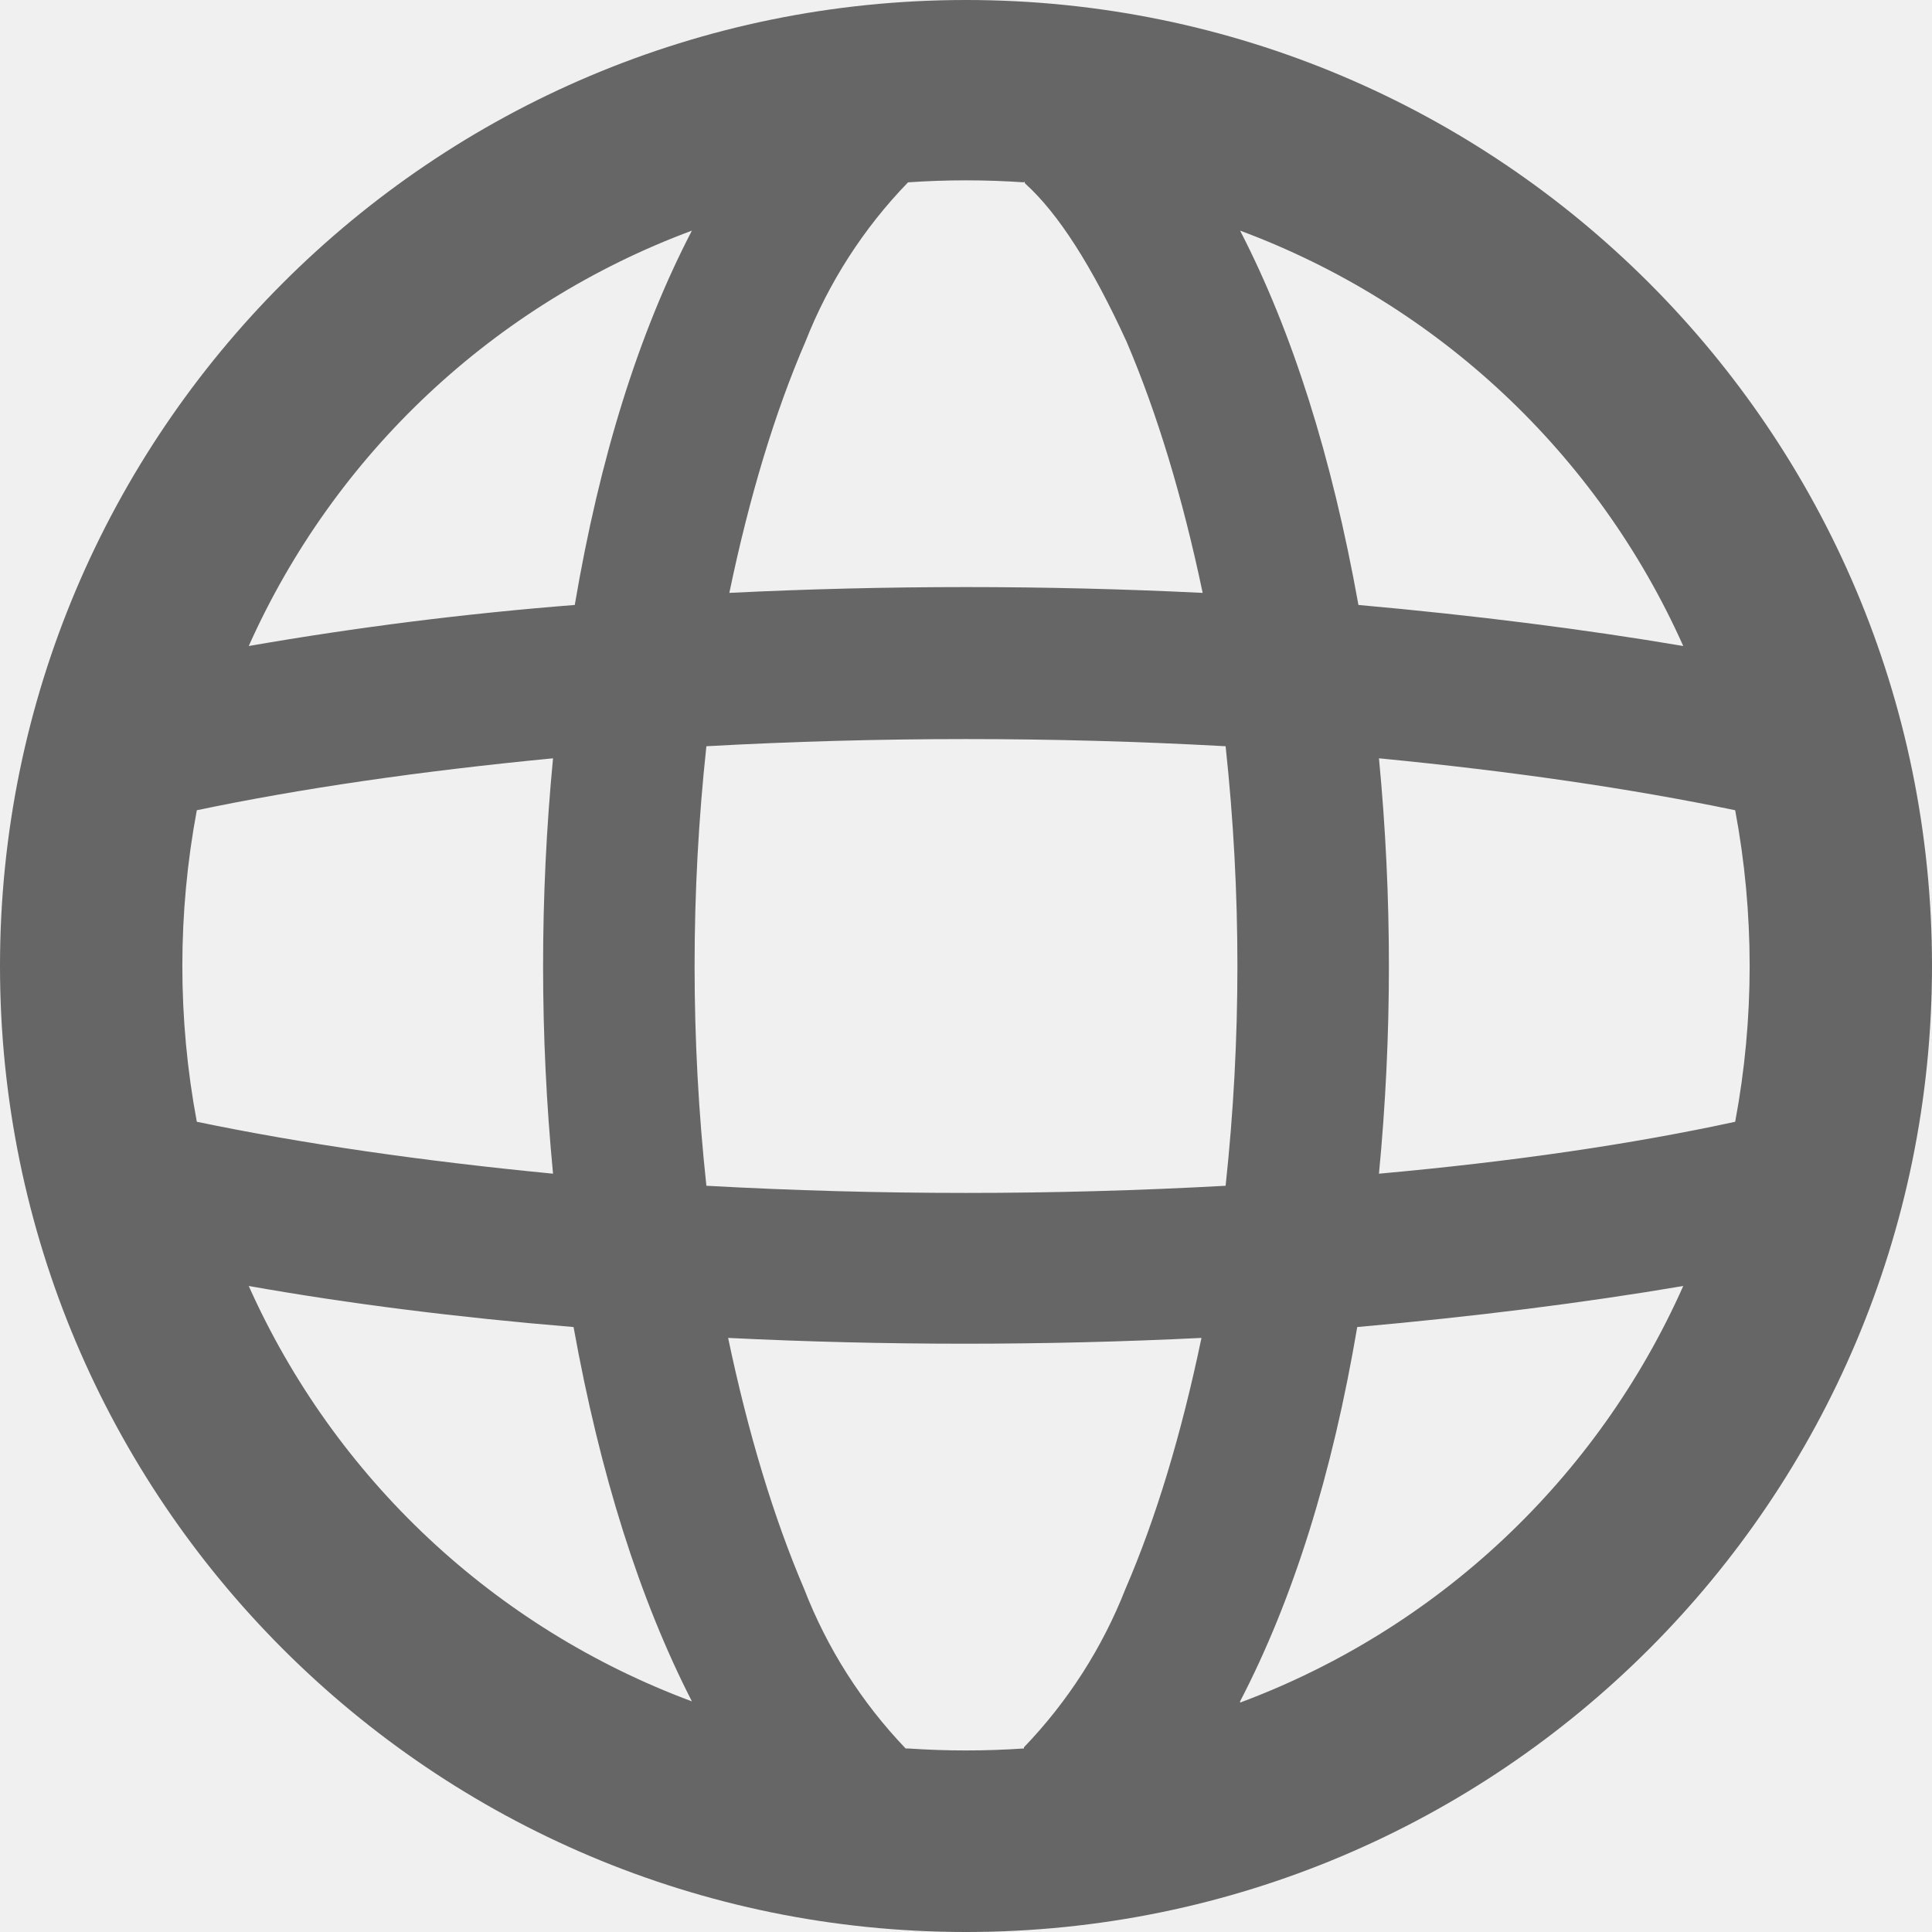
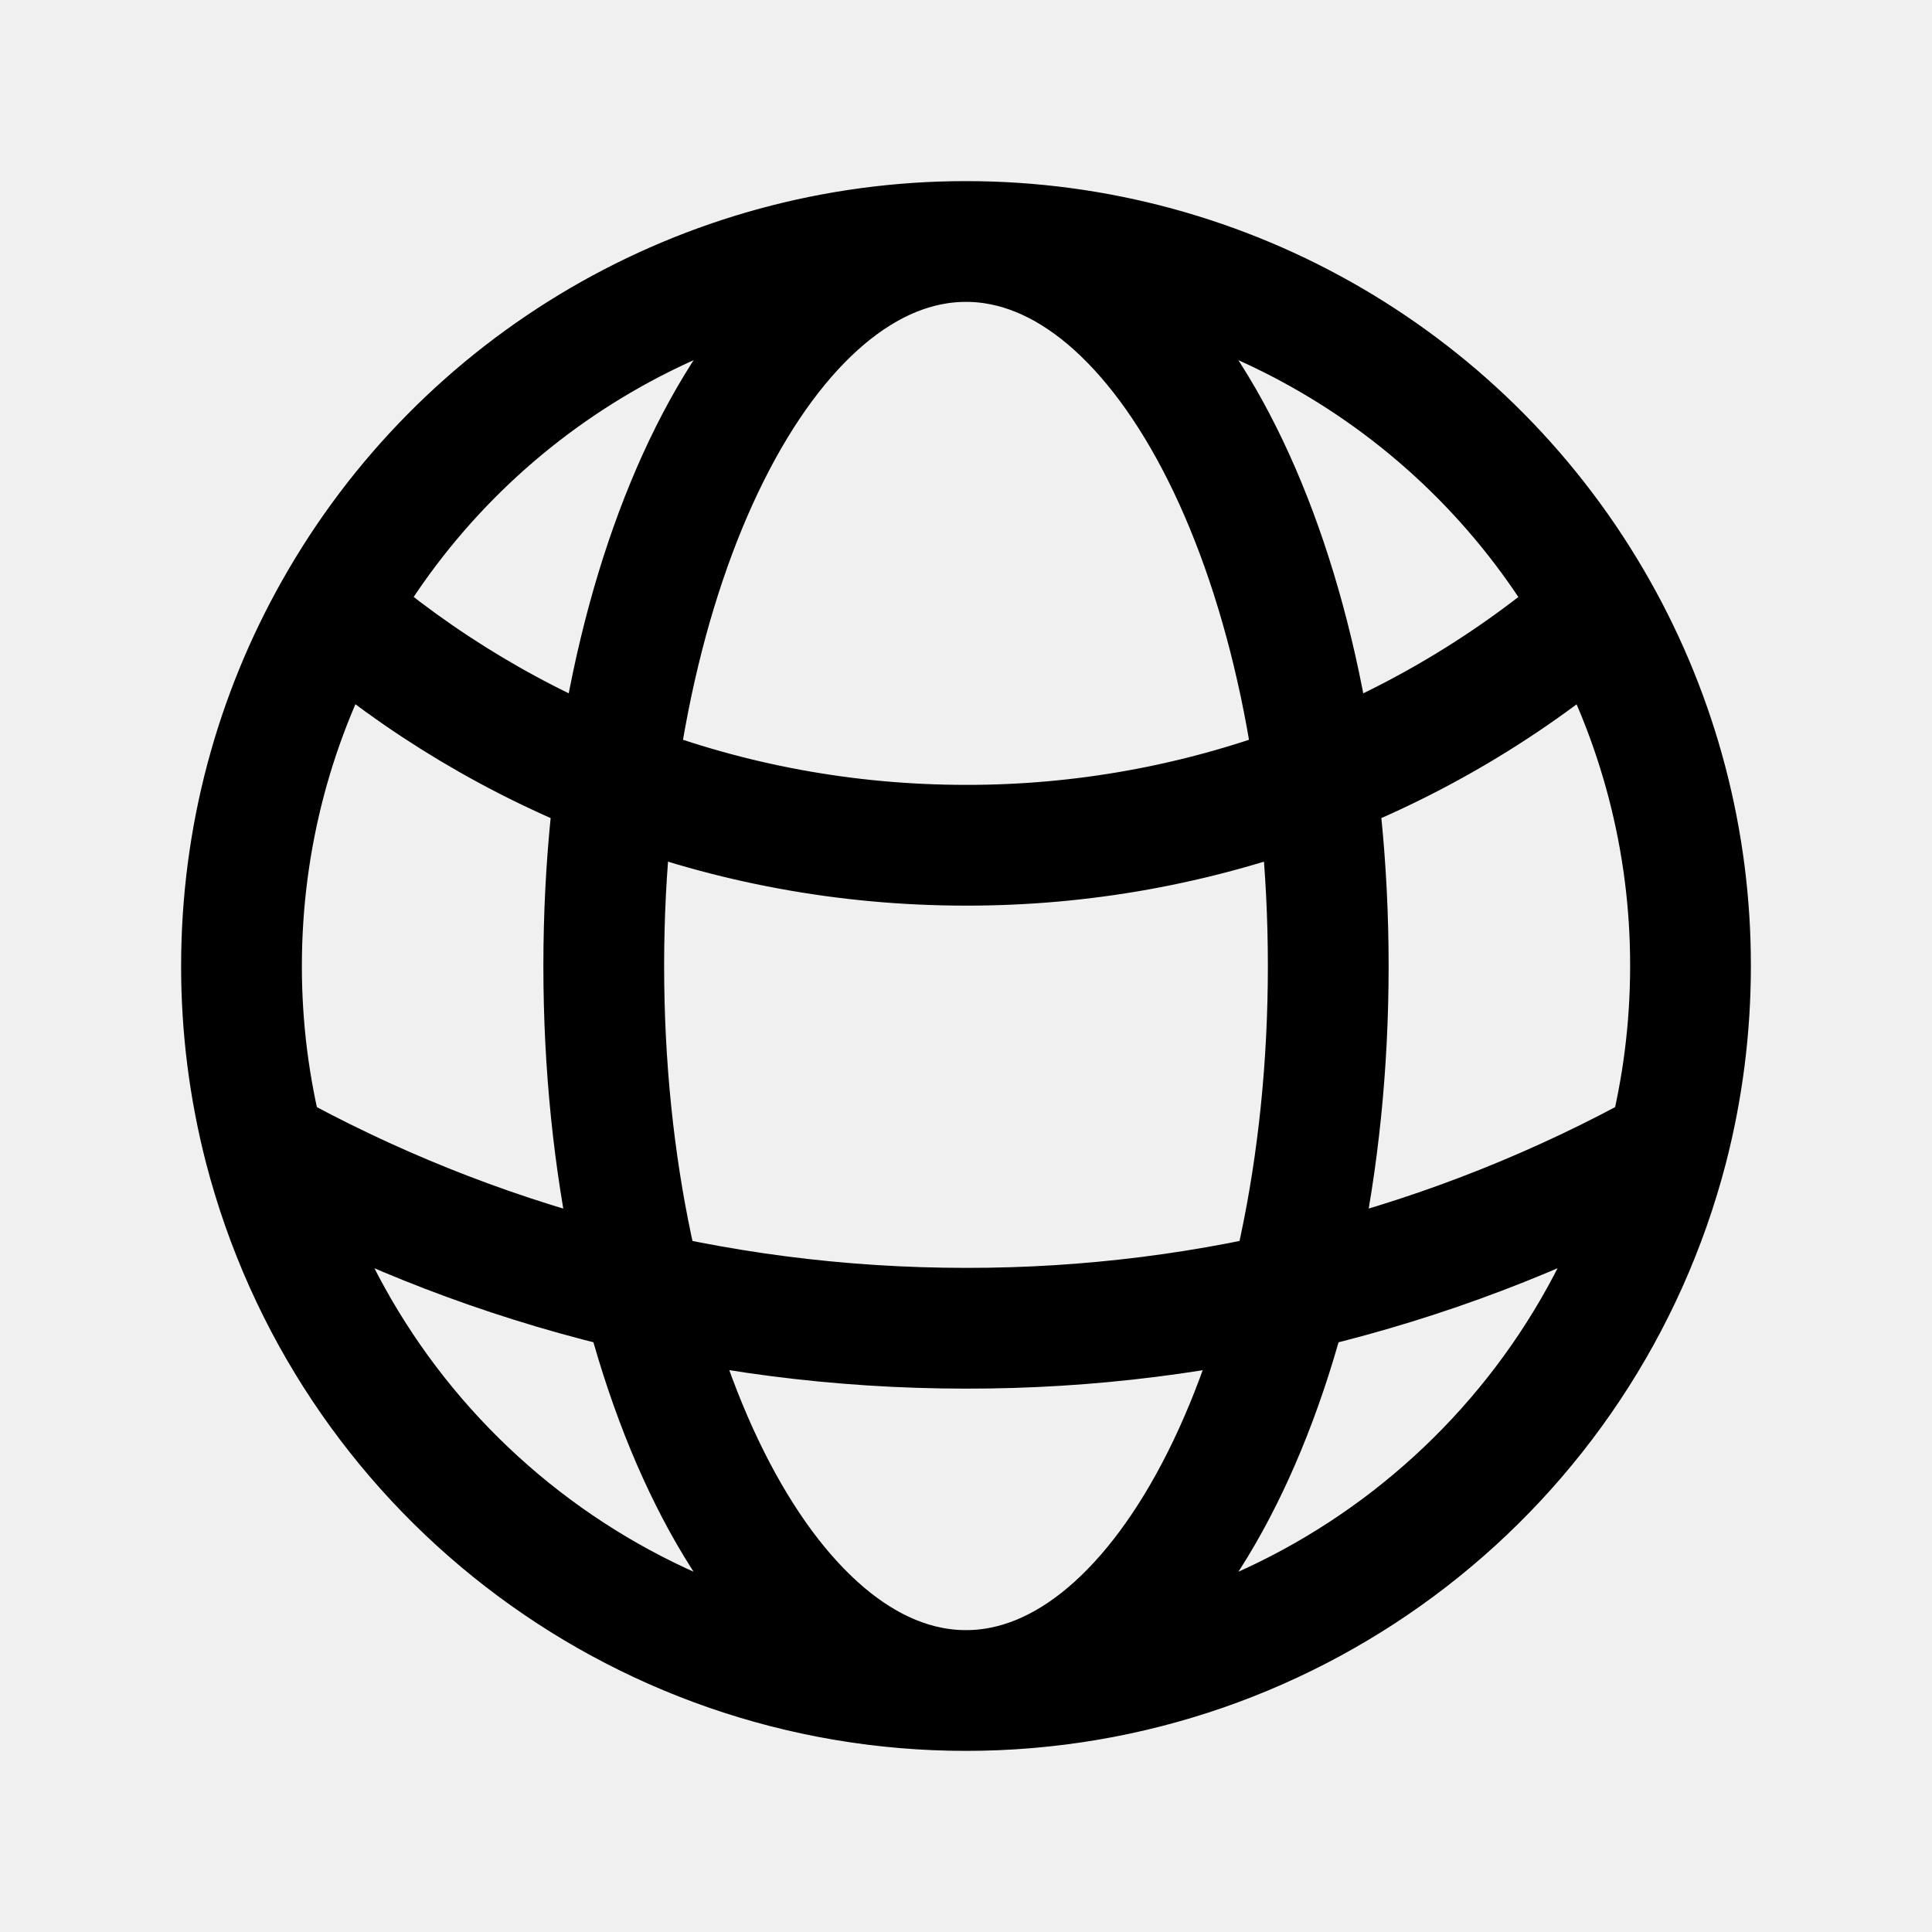
- <svg xmlns="http://www.w3.org/2000/svg" fill="none" viewBox="0 0 16 16">
-   <g clip-path="url(#a)">
-     <path fill-rule="evenodd" clip-rule="evenodd" d="M10.27 14.1a6.5 6.5 0 0 0 3.67-3.45q-1.24.21-2.7.34-.31 1.83-.97 3.1M8 16A8 8 0 1 0 8 0a8 8 0 0 0 0 16m.48-1.52a7 7 0 0 1-.96 0H7.5a4 4 0 0 1-.84-1.32q-.38-.89-.63-2.08a40 40 0 0 0 3.92 0q-.25 1.2-.63 2.08a4 4 0 0 1-.84 1.31zm2.94-4.76q1.66-.15 2.95-.43a7 7 0 0 0 0-2.58q-1.3-.27-2.95-.43a18 18 0 0 1 0 3.44m-1.27-3.54a17 17 0 0 1 0 3.64 39 39 0 0 1-4.3 0 17 17 0 0 1 0-3.64 39 39 0 0 1 4.3 0m1.1-1.17q1.45.13 2.69.34a6.5 6.5 0 0 0-3.67-3.44q.65 1.26.98 3.1M8.48 1.5l.01.02q.41.37.84 1.31.38.89.63 2.08a40 40 0 0 0-3.92 0q.25-1.2.63-2.08a4 4 0 0 1 .85-1.32 7 7 0 0 1 .96 0m-2.75.4a6.5 6.5 0 0 0-3.67 3.44 29 29 0 0 1 2.7-.34q.31-1.83.97-3.1M4.58 6.28q-1.66.16-2.95.43a7 7 0 0 0 0 2.58q1.3.27 2.95.43a18 18 0 0 1 0-3.44m.17 4.71q-1.45-.12-2.69-.34a6.5 6.5 0 0 0 3.67 3.44q-.65-1.27-.98-3.1" fill="#666" />
-   </g>
-   <defs>
-     <clipPath id="a">
-       <path fill="#fff" d="M0 0h16v16H0z" />
-     </clipPath>
-   </defs>
+ <svg xmlns="http://www.w3.org/2000/svg" fill="none" viewBox="0 0 24 24" stroke-width="1.5" stroke="currentColor">
+   <path stroke-linecap="round" stroke-linejoin="round" d="M12 21a9.004 9.004 0 008.716-6.747M12 21a9.004 9.004 0 01-8.716-6.747M12 21c2.485 0 4.5-4.03 4.5-9S14.485 3 12 3m0 18c-2.485 0-4.5-4.03-4.5-9S9.515 3 12 3m0 0a8.997 8.997 0 017.843 4.582M12 3a8.997 8.997 0 00-7.843 4.582m15.686 0A11.953 11.953 0 0112 10.5c-2.998 0-5.74-1.1-7.843-2.918m15.686 0A8.959 8.959 0 0121 12c0 .778-.099 1.533-.284 2.253m0 0A17.919 17.919 0 0112 16.5c-3.162 0-6.133-.815-8.716-2.247m0 0A9.015 9.015 0 013 12c0-1.605.42-3.113 1.157-4.418" />
</svg>
